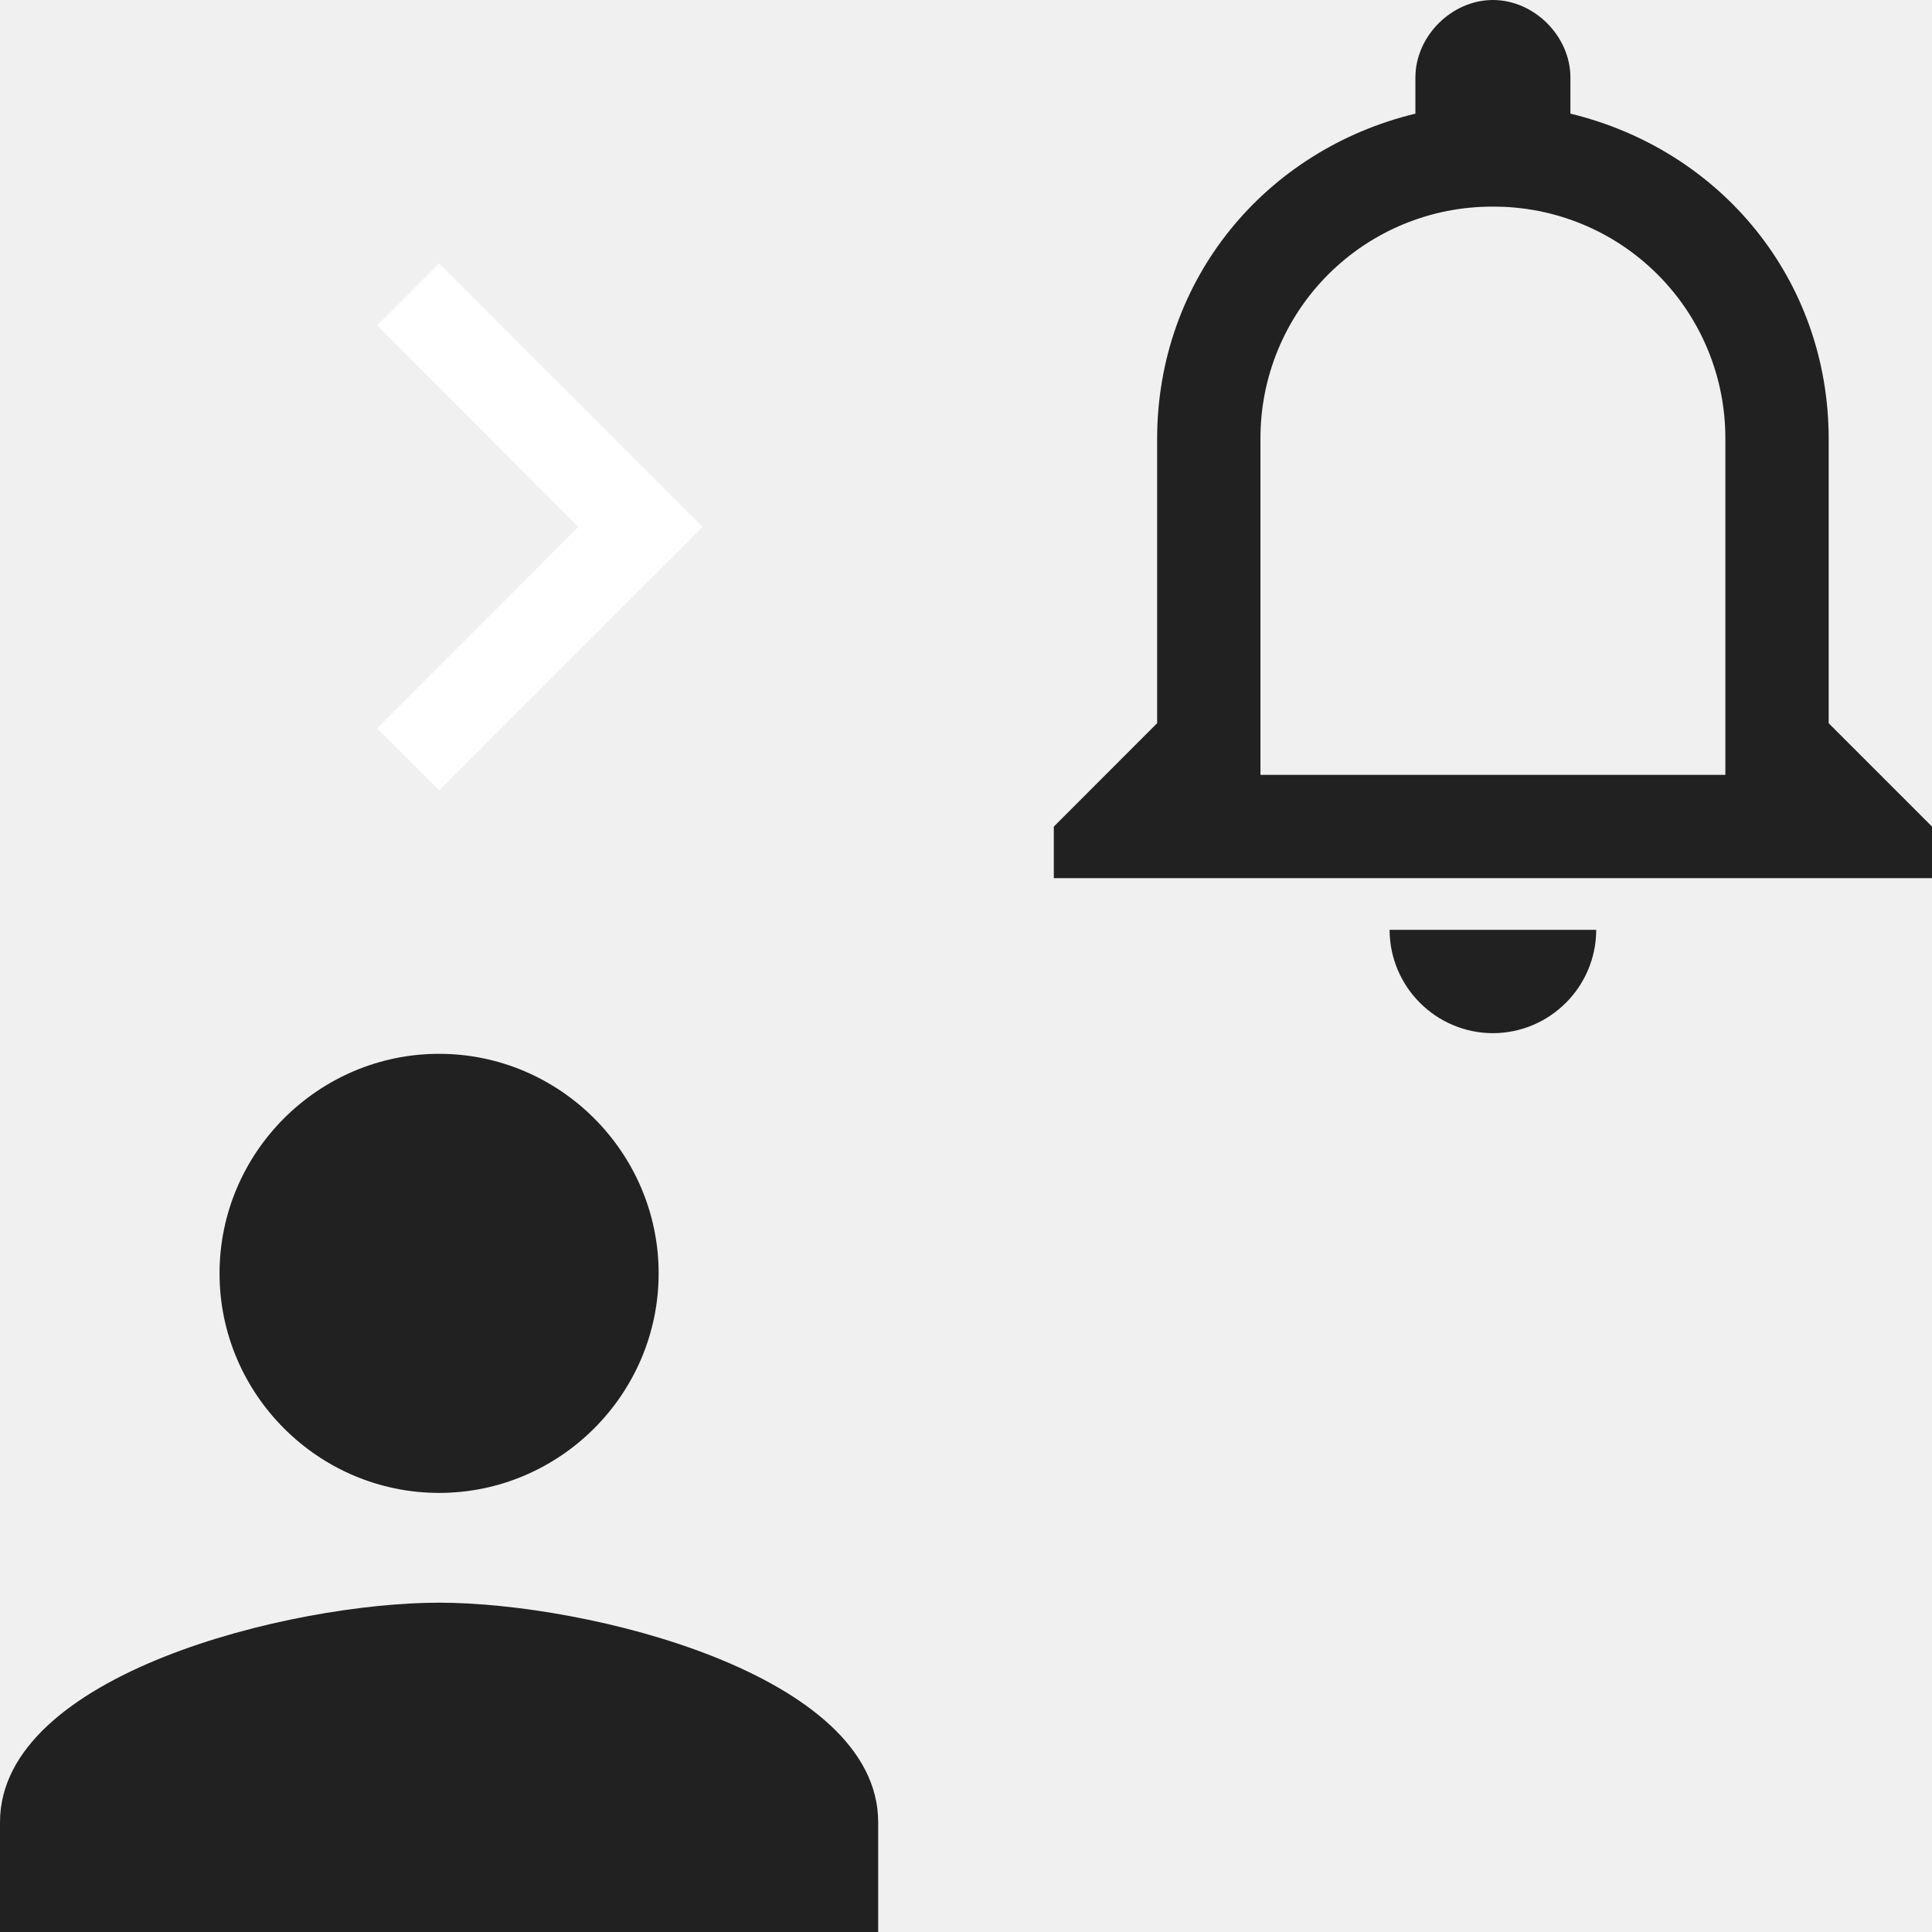
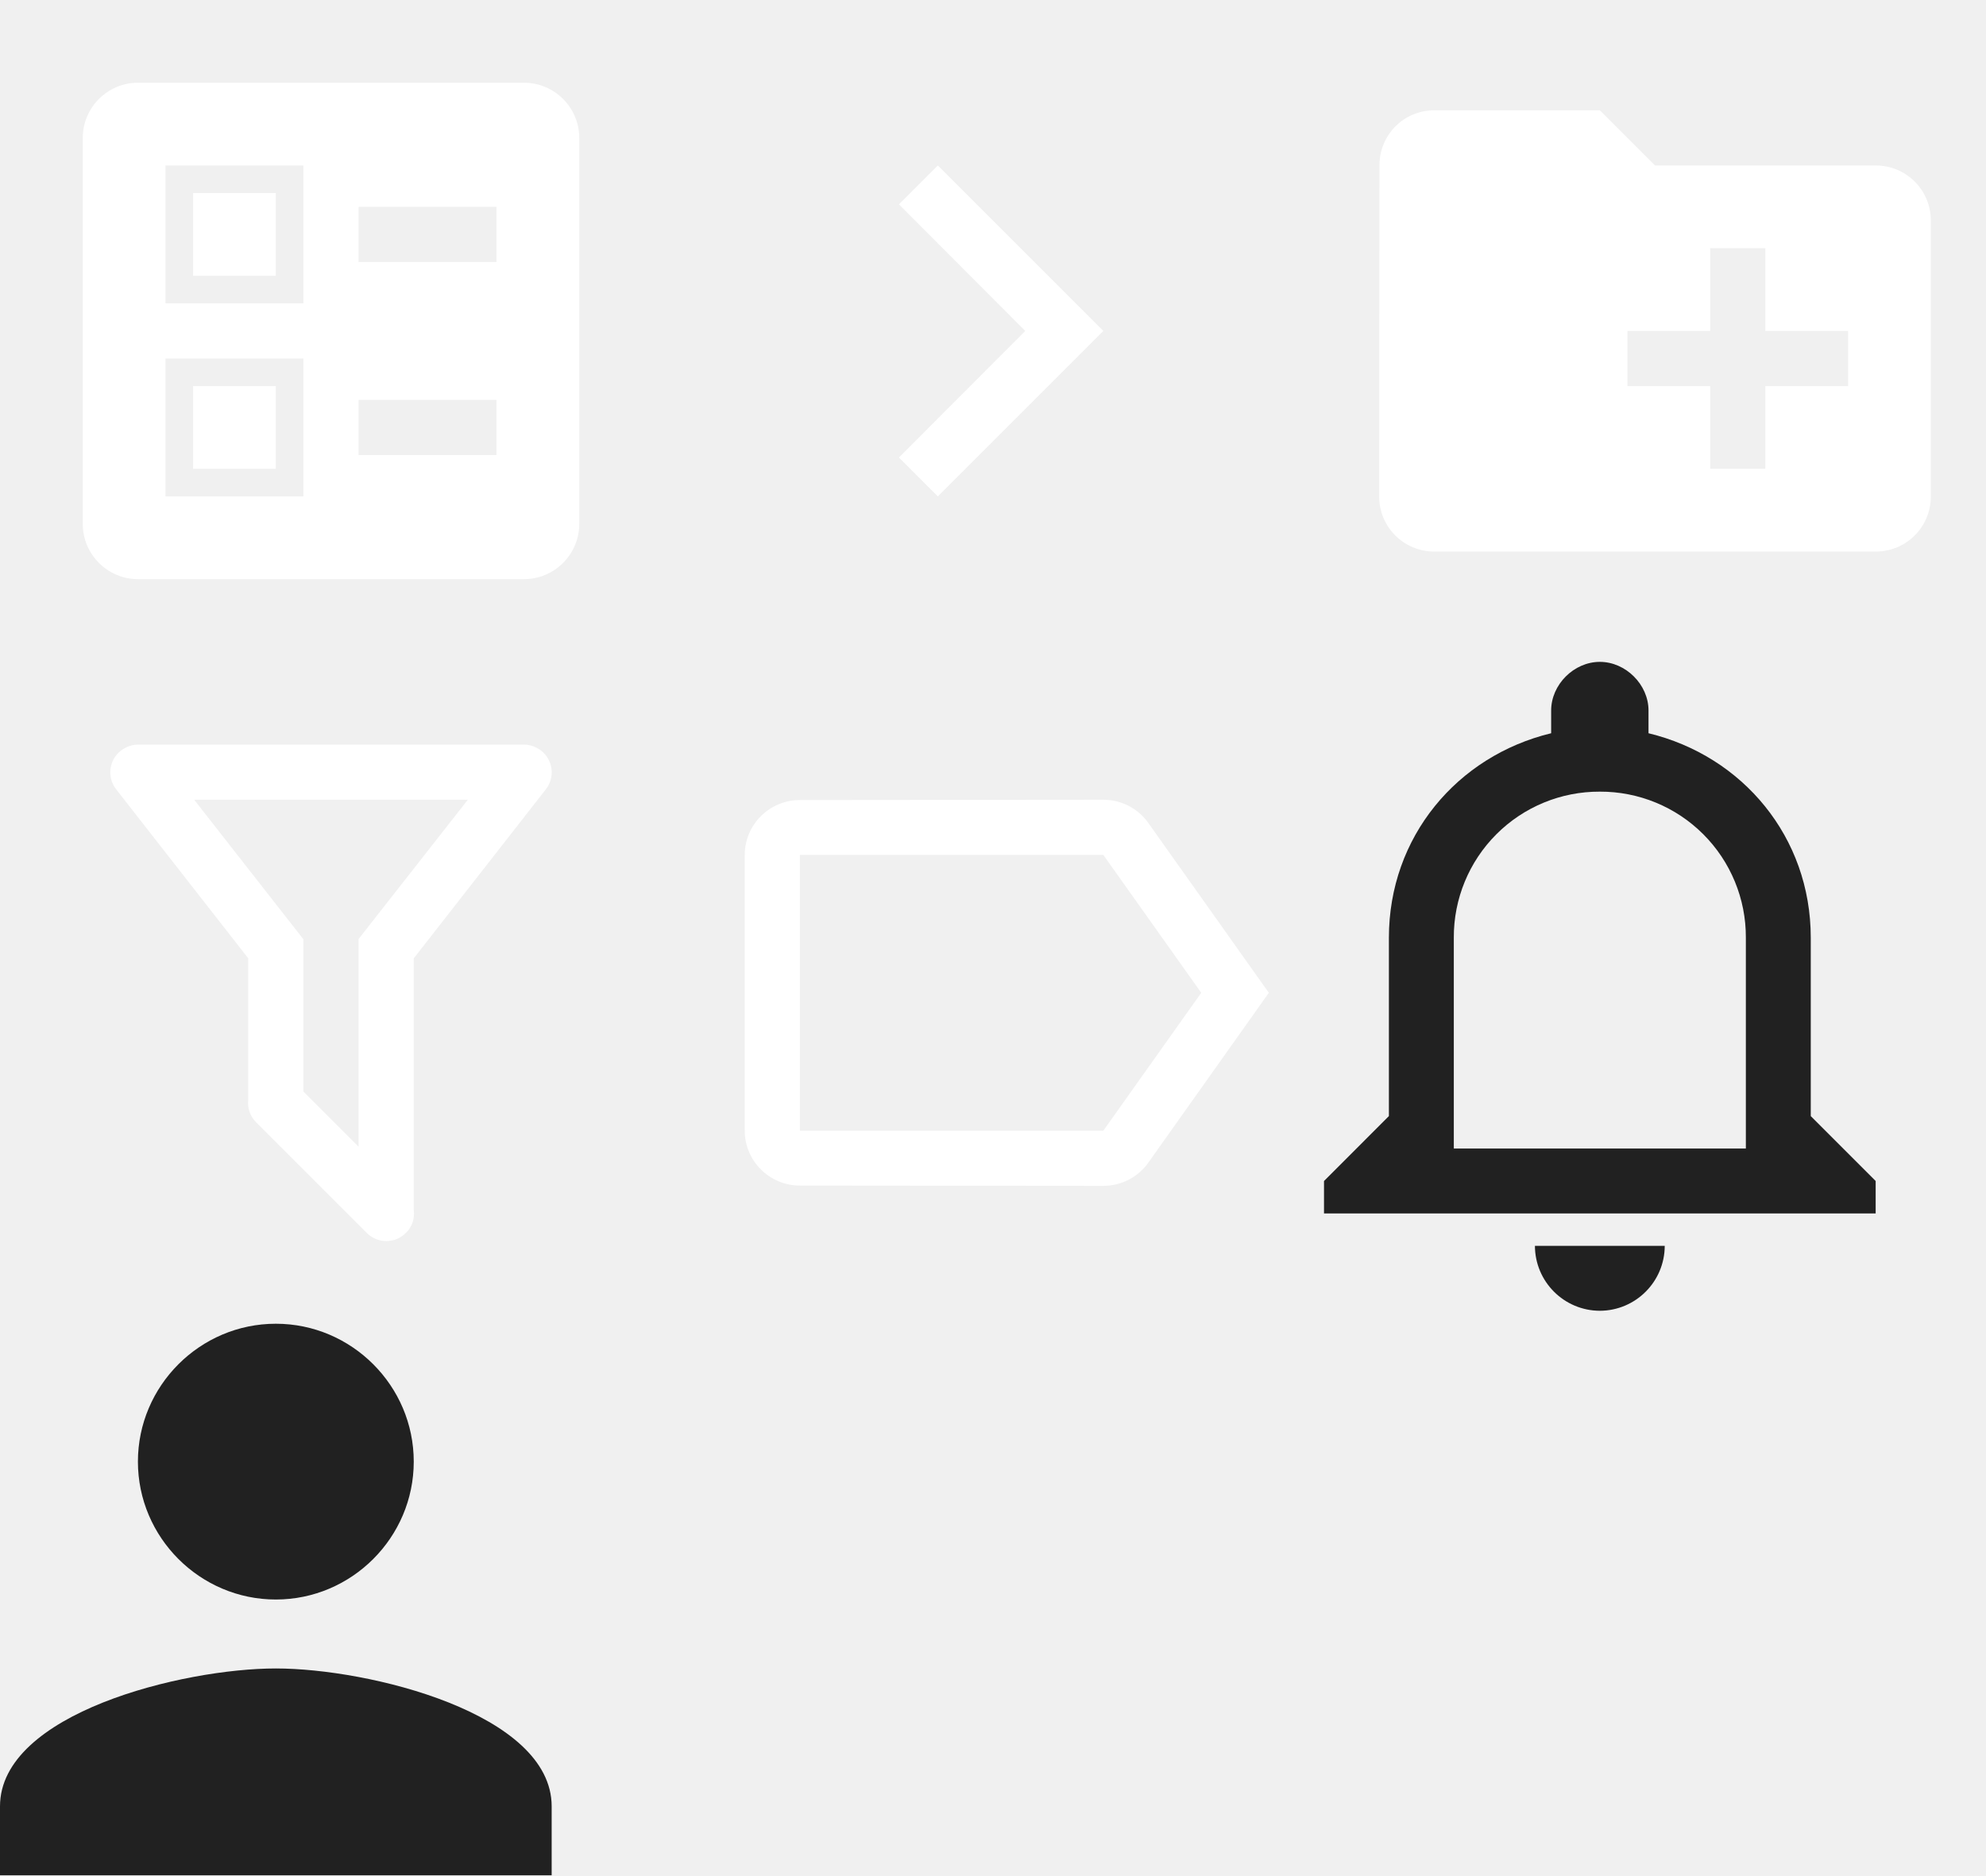
- <svg xmlns="http://www.w3.org/2000/svg" width="44" height="44" viewBox="0 0 44 44">
-   <svg width="24" height="24" fill="#fff" viewBox="0 0 24 24" id="chevron-right">
+ <svg xmlns="http://www.w3.org/2000/svg" width="72" height="68" viewBox="0 0 72 68">
+   <svg width="24" height="24" fill="#fff" viewBox="0 0 24 24" id="ballot">
+     <defs>
+       <path id="aa" d="M0 0h24v24H0z" />
+     </defs>
+     <path fill-rule="evenodd" clip-rule="evenodd" d="M13 9.5h5v-2h-5v2zm0 7h5v-2h-5v2zm6 4.5H5c-1.1 0-2-.9-2-2V5c0-1.1.9-2 2-2h14c1.1 0 2 .9 2 2v14c0 1.1-.9 2-2 2zM6 11h5V6H6v5zm1-4h3v3H7V7zM6 18h5v-5H6v5zm1-4h3v3H7v-3z" />
+   </svg>
+   <svg width="24" height="24" fill="#fff" viewBox="0 0 24 24" id="chevron-right" x="24">
    <path d="M10 6L8.59 7.41 13.17 12l-4.58 4.59L10 18l6-6z" />
    <path d="M0 0h24v24H0z" fill="none" />
  </svg>
-   <svg width="20" height="24" viewBox="0 0 20 24" id="notifications-none" x="24">
+   <svg fill="#fff" width="24" height="24" viewBox="0 0 24 24" id="filter" y="24">
+     <path d="M15 19.88c.04.3-.06.62-.29.83a.996.996 0 0 1-1.41 0L9.29 16.7a.989.989 0 0 1-.29-.83v-5.12L4.21 4.62a1 1 0 0 1 .17-1.4c.19-.14.4-.22.62-.22h14c.22 0 .43.08.62.22a1 1 0 0 1 .17 1.4L15 10.75v9.13M7.04 5L11 10.06v5.52l2 2v-7.53L16.96 5H7.04z" />
+   </svg>
+   <svg width="24" fill="#fff" height="24" viewBox="0 0 24 24" id="label" x="24" y="24">
+     <path fill="none" d="M0 0h24v24H0V0z" />
+     <path d="M17.63 5.84C17.27 5.33 16.67 5 16 5L5 5.01C3.9 5.01 3 5.9 3 7v10c0 1.1.9 1.99 2 1.99L16 19c.67 0 1.27-.33 1.63-.84L22 12l-4.37-6.16zM16 17H5V7h11l3.55 5L16 17z" />
+   </svg>
+   <svg width="24" height="24" fill="#fff" viewBox="0 0 24 24" id="new-folder" x="48">
+     <path fill="none" d="M0 0h24v24H0V0z" />
+     <path d="M20 6h-8l-2-2H4c-1.11 0-1.99.89-1.99 2L2 18c0 1.11.89 2 2 2h16c1.11 0 2-.89 2-2V8c0-1.11-.89-2-2-2zm-1 8h-3v3h-2v-3h-3v-2h3V9h2v3h3v2z" />
+   </svg>
+   <svg width="20" height="24" viewBox="0 0 20 24" id="notifications-none" x="48" y="24">
    <path fill="#212121" fill-rule="evenodd" d="M10 23.53a2.36 2.36 0 0 0 2.353-2.354H7.647A2.36 2.36 0 0 0 10 23.53zm7.647-7.06V10c0-3.647-2.47-6.588-5.882-7.412v-.823C11.765.824 10.94 0 10 0S8.235.824 8.235 1.765v.823C4.824 3.412 2.353 6.353 2.353 10v6.47L0 18.825V20h20v-1.176l-2.353-2.353zm-2.353 1.177H4.706V10A5.272 5.272 0 0 1 10 4.706 5.272 5.272 0 0 1 15.294 10v7.647z" />
  </svg>
-   <svg width="20" height="20" viewBox="0 0 20 20" id="person" y="24">
+   <svg width="20" height="20" viewBox="0 0 20 20" id="person" y="48">
    <path fill="#212121" fill-rule="evenodd" d="M10 10c2.75 0 5-2.25 5-5s-2.25-5-5-5-5 2.25-5 5 2.25 5 5 5zm0 2.5c-3.375 0-10 1.625-10 5V20h20v-2.5c0-3.375-6.625-5-10-5z" />
  </svg>
</svg>
